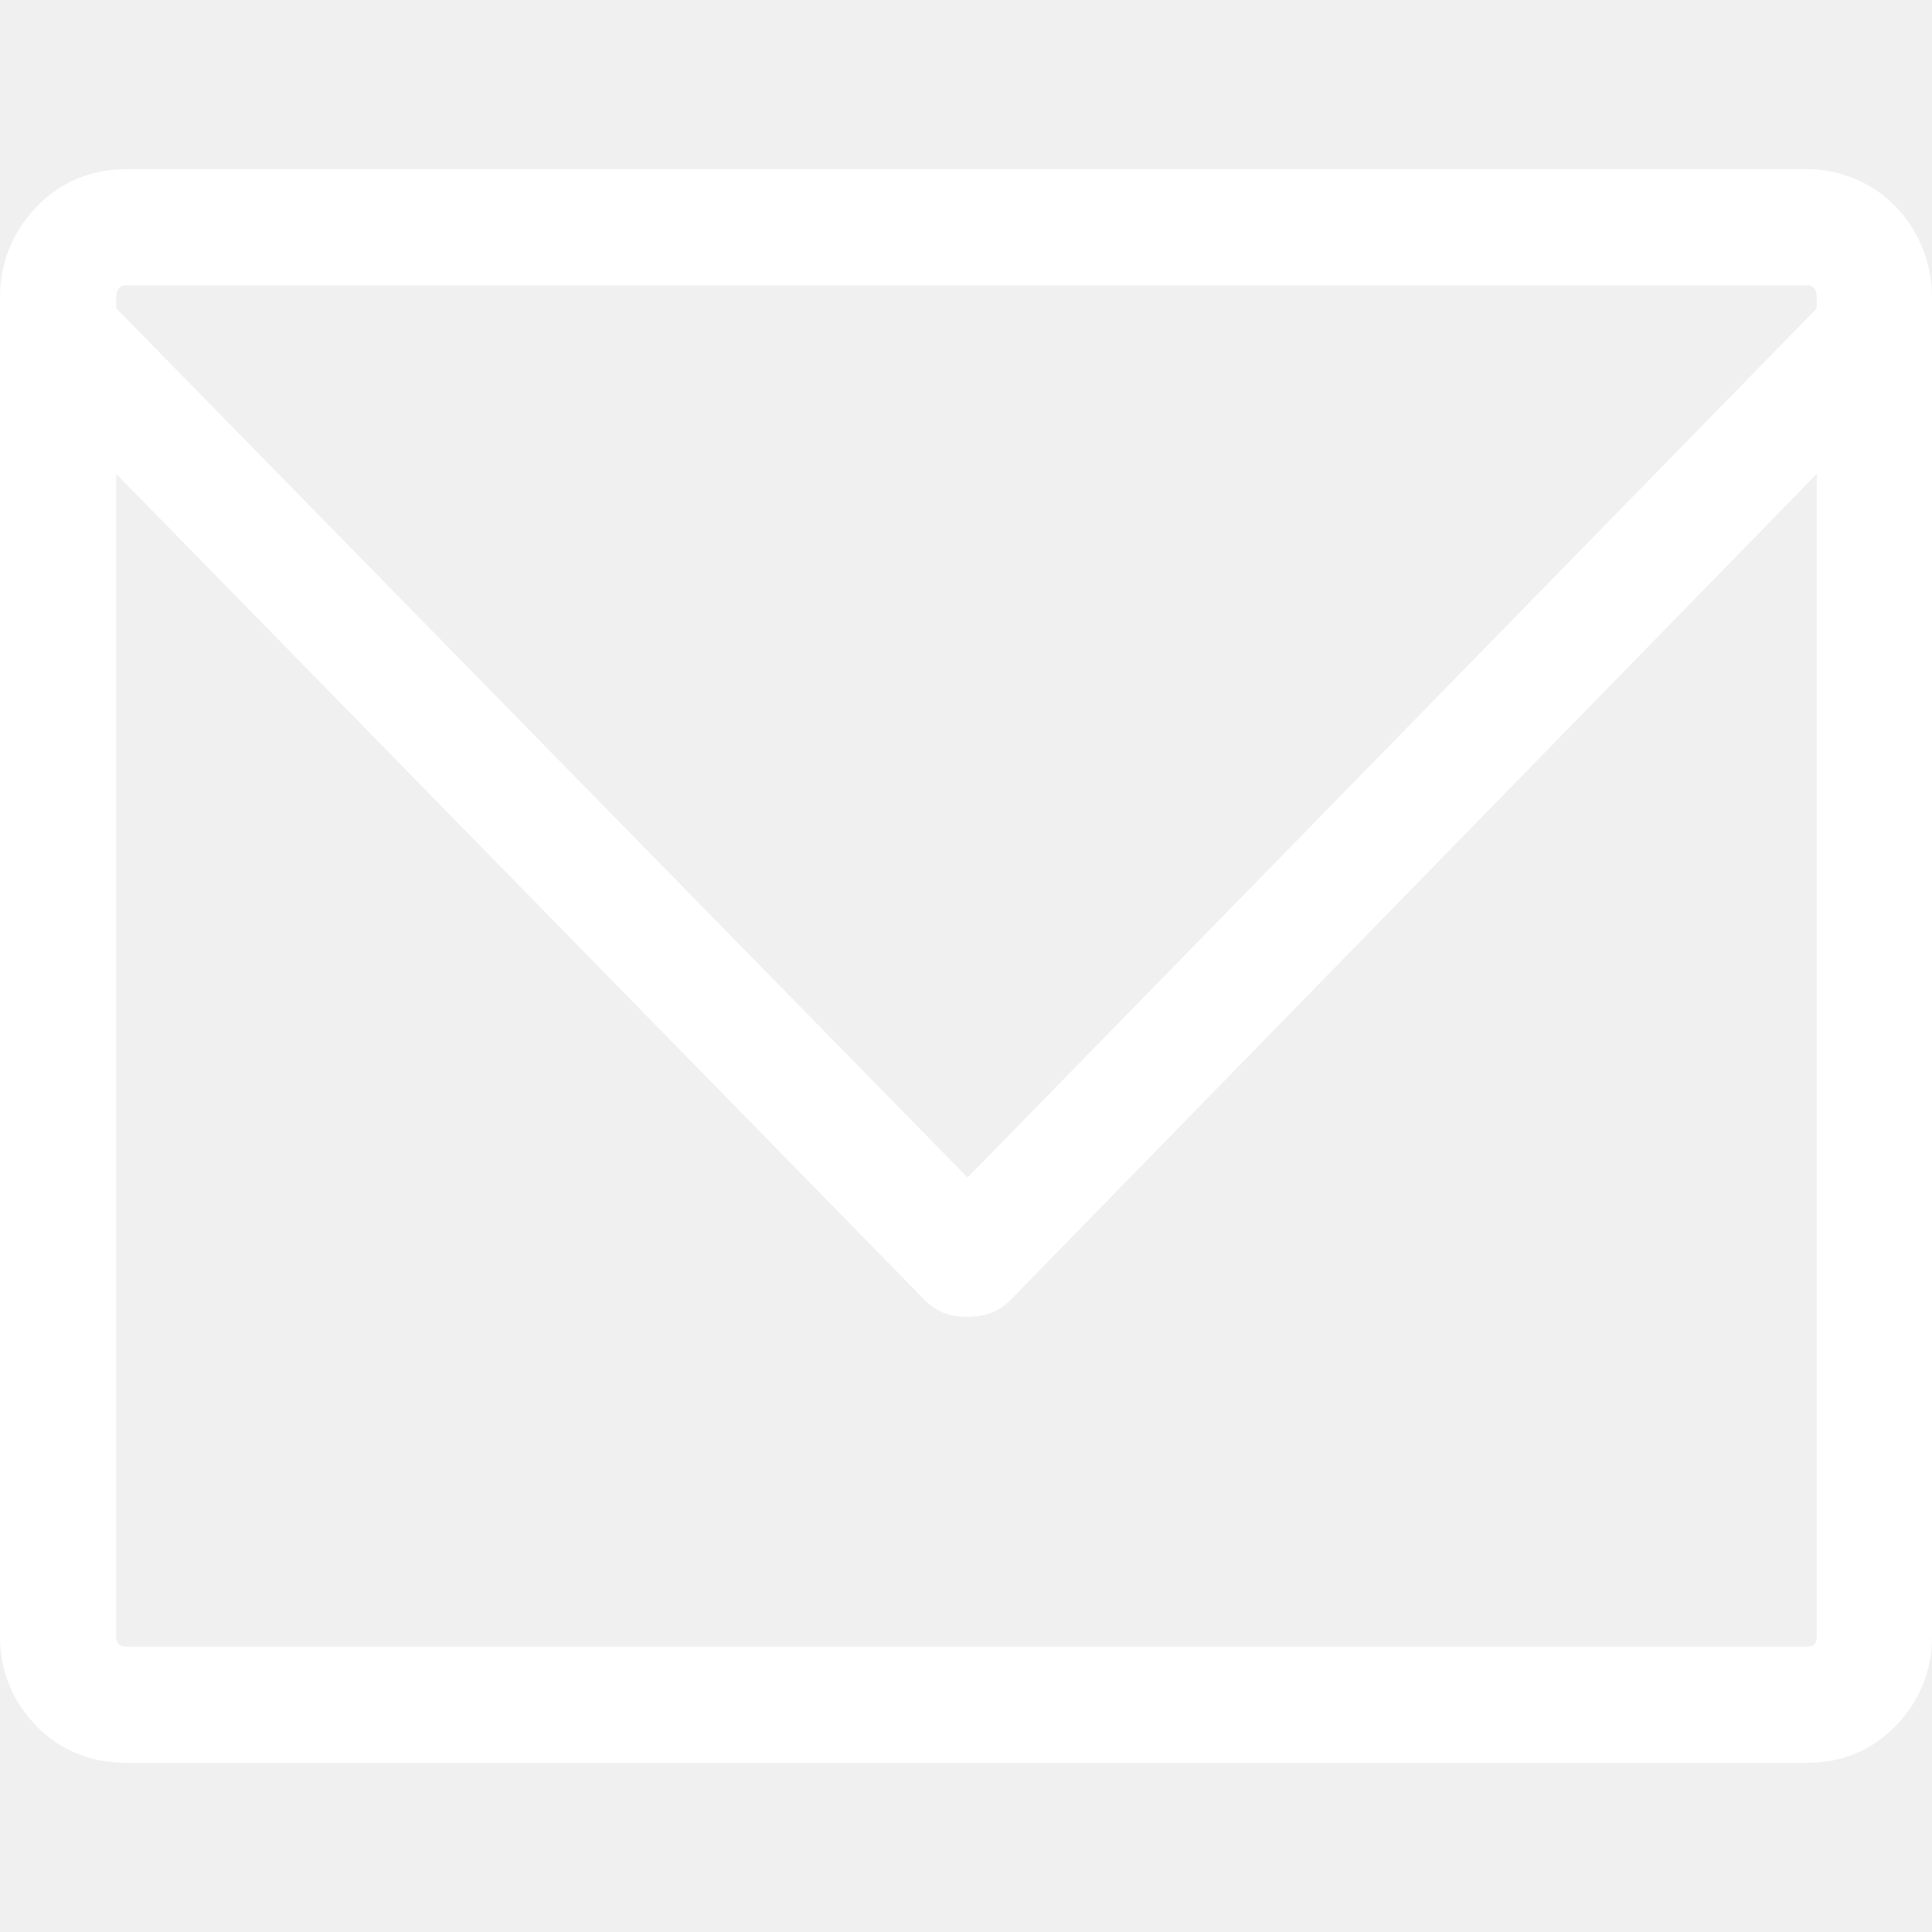
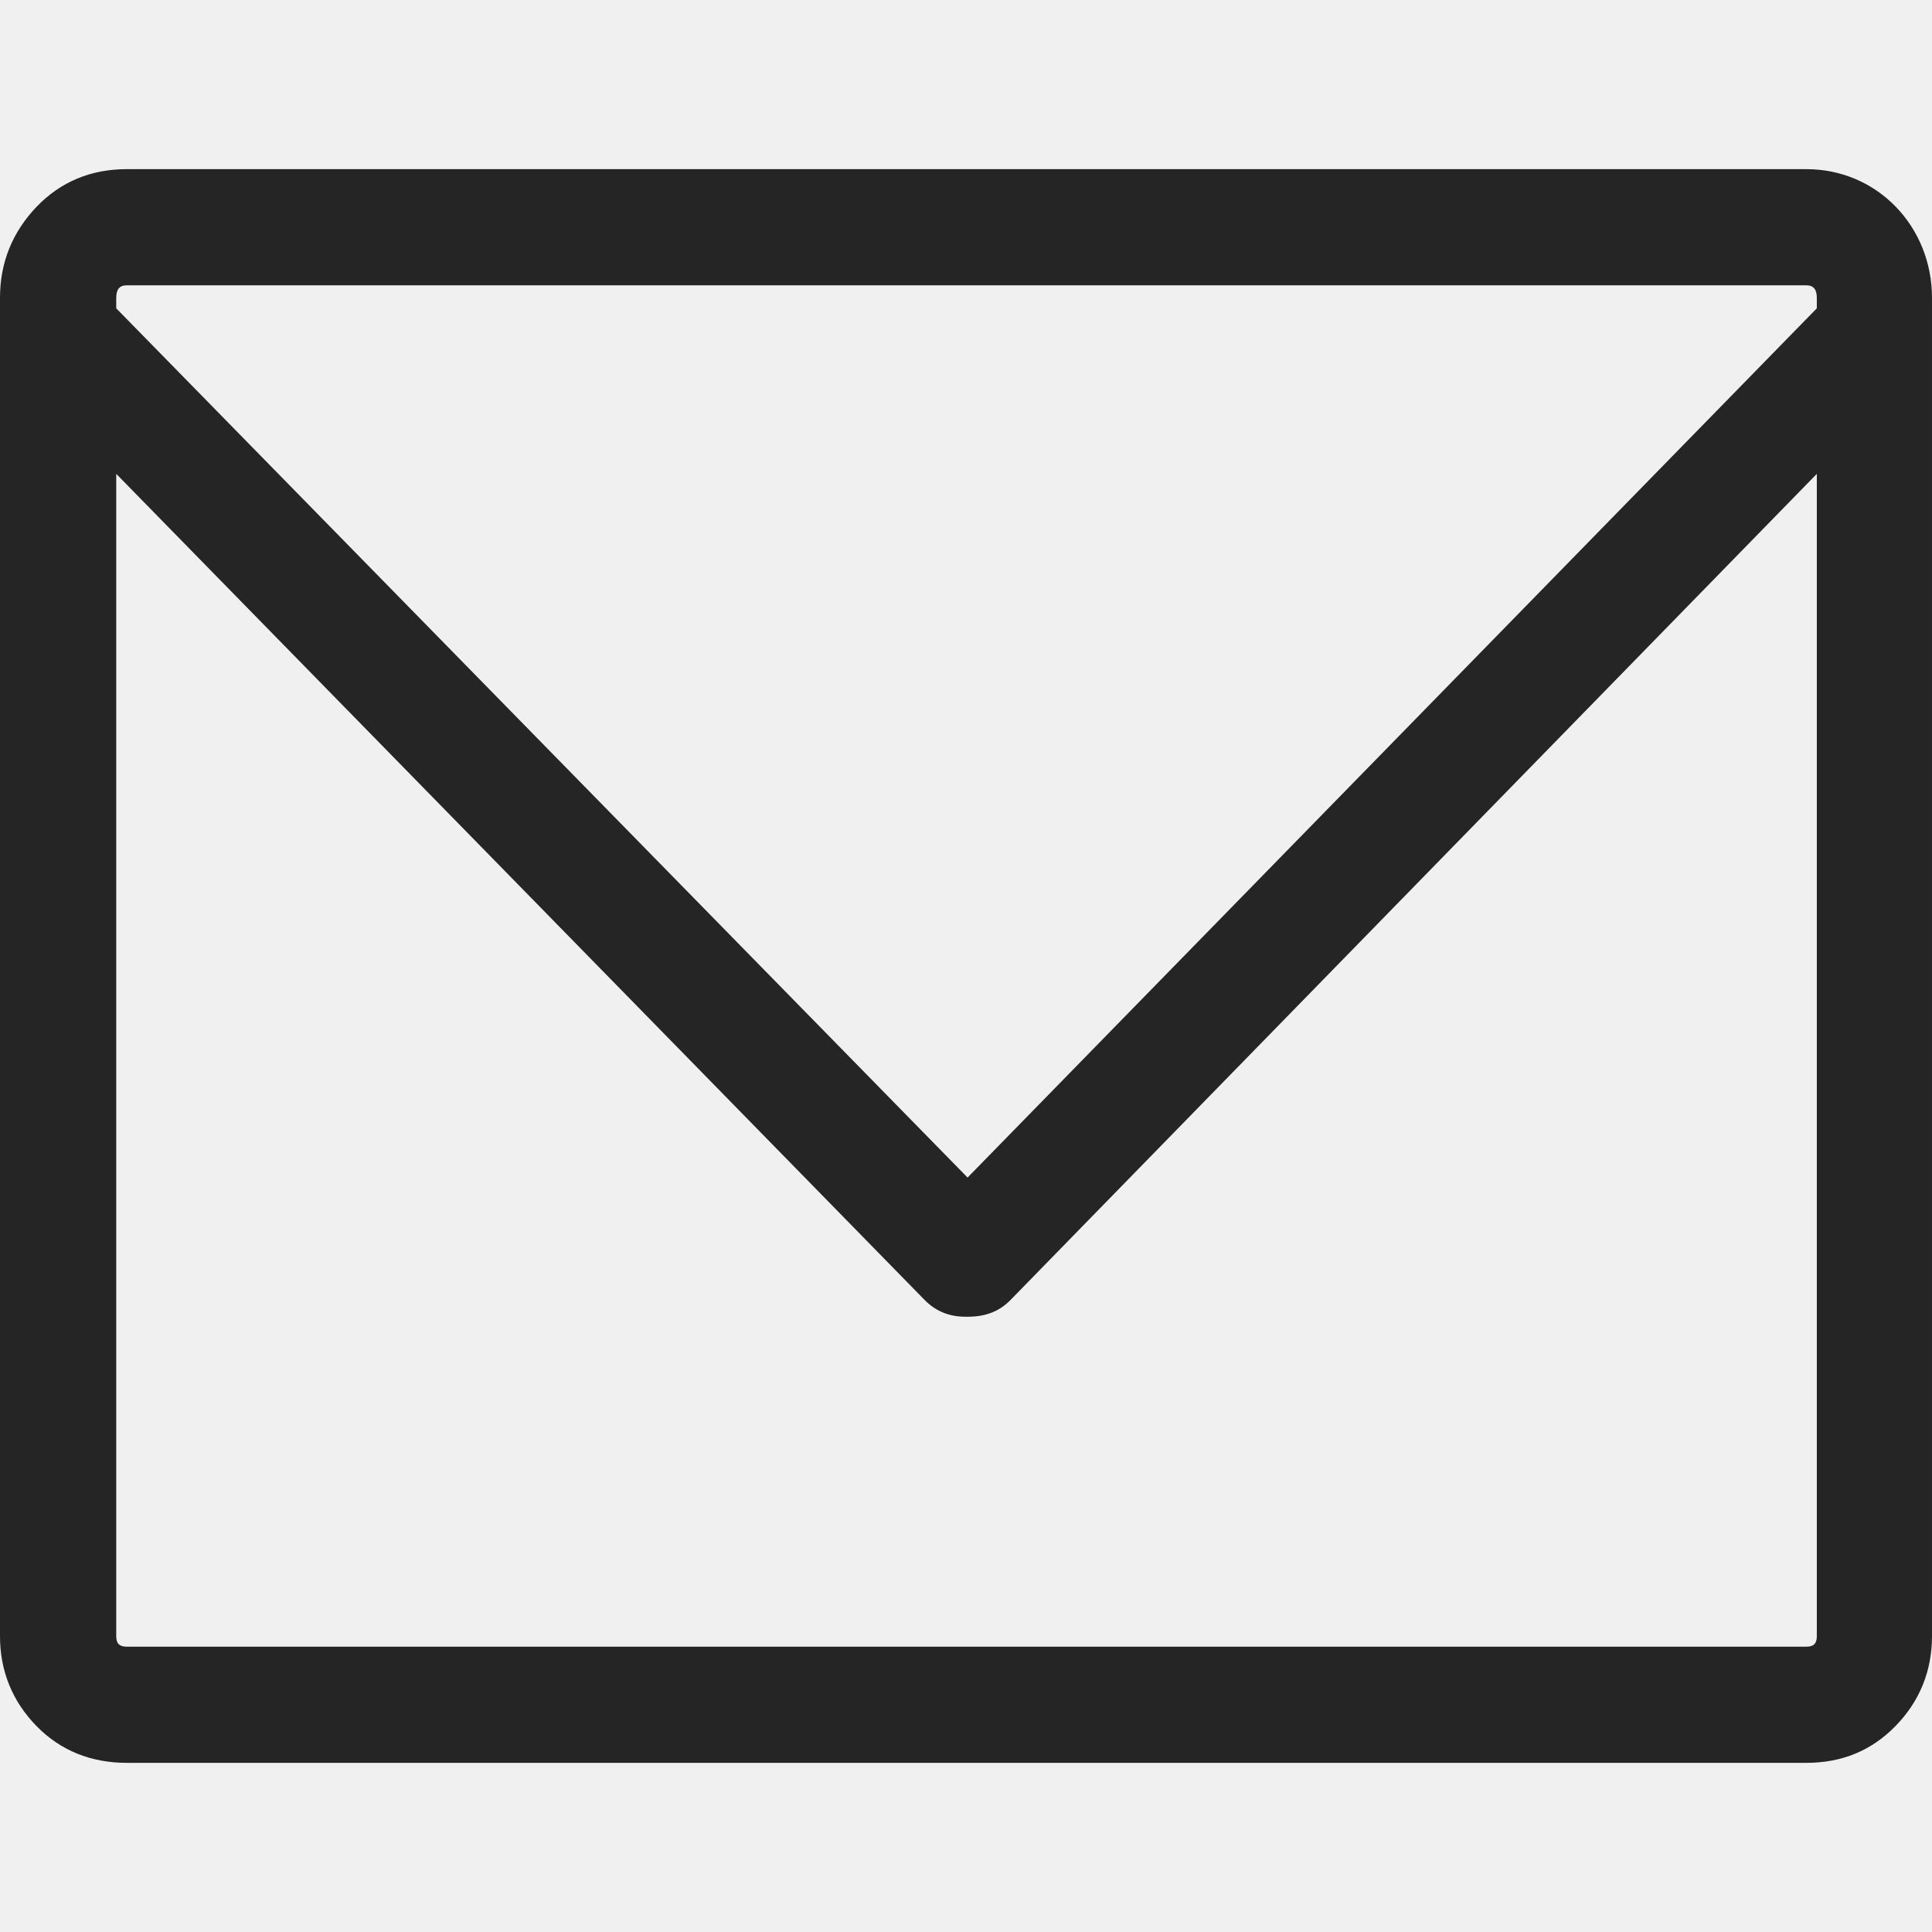
<svg xmlns="http://www.w3.org/2000/svg" version="1.1" id="Capa_1" x="0px" y="0px" width="611.993px" height="611.994px" viewBox="0 0 611.993 611.994" style="enable-background:new 0 0 611.993 611.994;" xml:space="preserve">
  <g>

"
- 	<path fill="#FFFFFF" d="M572.188,53.58H40.138c-11.28,0-20.897,3.963-28.525,11.888C3.977,73.464,0,83.088,0,94.34v423.951   c0,10.968,3.899,20.663,11.612,28.518c7.543,7.714,17.252,11.605,28.525,11.605h532.05c11.28,0,20.649-3.892,28.193-11.605   c7.713-7.854,11.612-17.55,11.612-28.518V94.34C612,71.837,594.748,53.58,572.188,53.58z M575.507,518.291   c0,2.335-0.998,3.325-3.319,3.325H40.138c-2.321,0-3.319-0.99-3.319-3.325V150.103L292.895,411.79   c3.609,3.68,7.961,5.308,12.936,5.308h0.665c5.641,0,9.999-1.628,13.602-5.308l255.41-261.687V518.291L575.507,518.291z    M575.507,97.666L306.495,373.01L36.819,97.666V94.34c0-2.618,0.998-3.963,3.319-3.963h532.05c2.321,0,3.319,1.345,3.319,3.963   V97.666L575.507,97.666z" />
+ 	<path fill="#252525" d="M572.188,53.58H40.138c-11.28,0-20.897,3.963-28.525,11.888C3.977,73.464,0,83.088,0,94.34v423.951   c0,10.968,3.899,20.663,11.612,28.518c7.543,7.714,17.252,11.605,28.525,11.605h532.05c11.28,0,20.649-3.892,28.193-11.605   c7.713-7.854,11.612-17.55,11.612-28.518V94.34C612,71.837,594.748,53.58,572.188,53.58z M575.507,518.291   c0,2.335-0.998,3.325-3.319,3.325H40.138c-2.321,0-3.319-0.99-3.319-3.325V150.103L292.895,411.79   c3.609,3.68,7.961,5.308,12.936,5.308h0.665c5.641,0,9.999-1.628,13.602-5.308l255.41-261.687V518.291L575.507,518.291z    M575.507,97.666L306.495,373.01L36.819,97.666V94.34c0-2.618,0.998-3.963,3.319-3.963h532.05c2.321,0,3.319,1.345,3.319,3.963   V97.666L575.507,97.666z" />
  </g>
  <g>
</g>
  <g>
</g>
  <g>
</g>
  <g>
</g>
  <g>
</g>
  <g>
</g>
  <g>
</g>
  <g>
</g>
  <g>
</g>
  <g>
</g>
  <g>
</g>
  <g>
</g>
  <g>
</g>
  <g>
</g>
  <g>
</g>
</svg>
